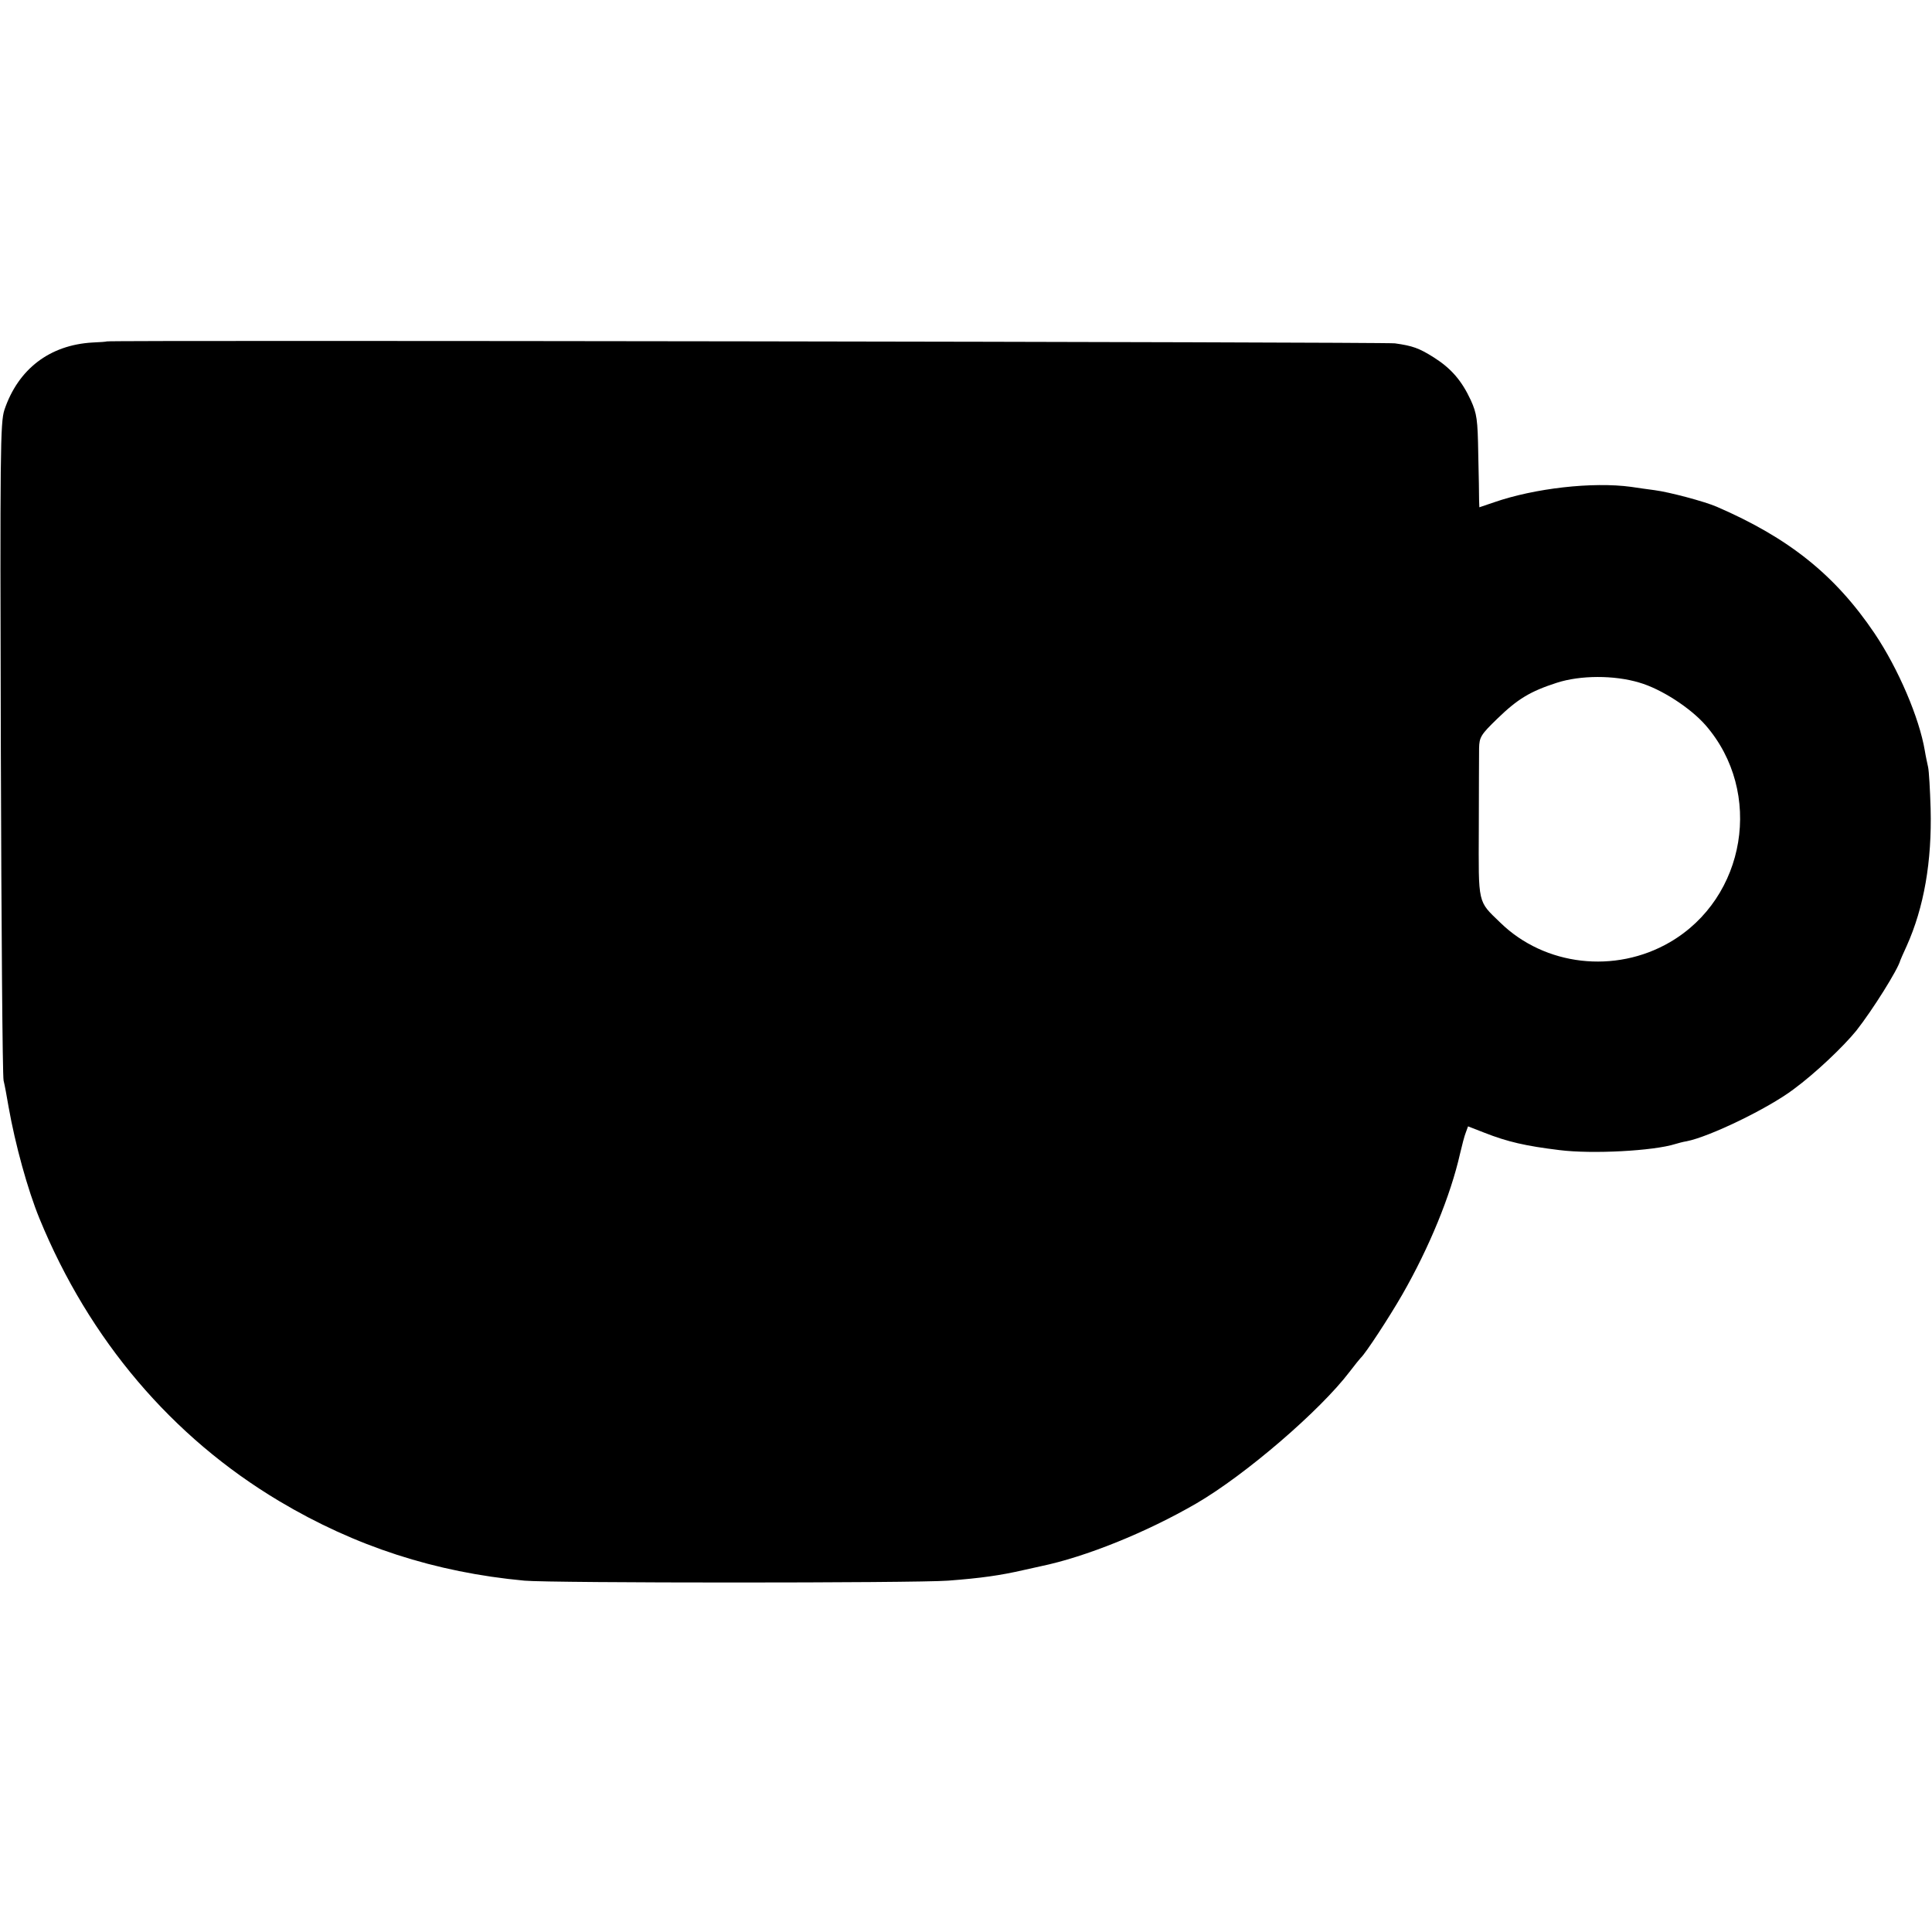
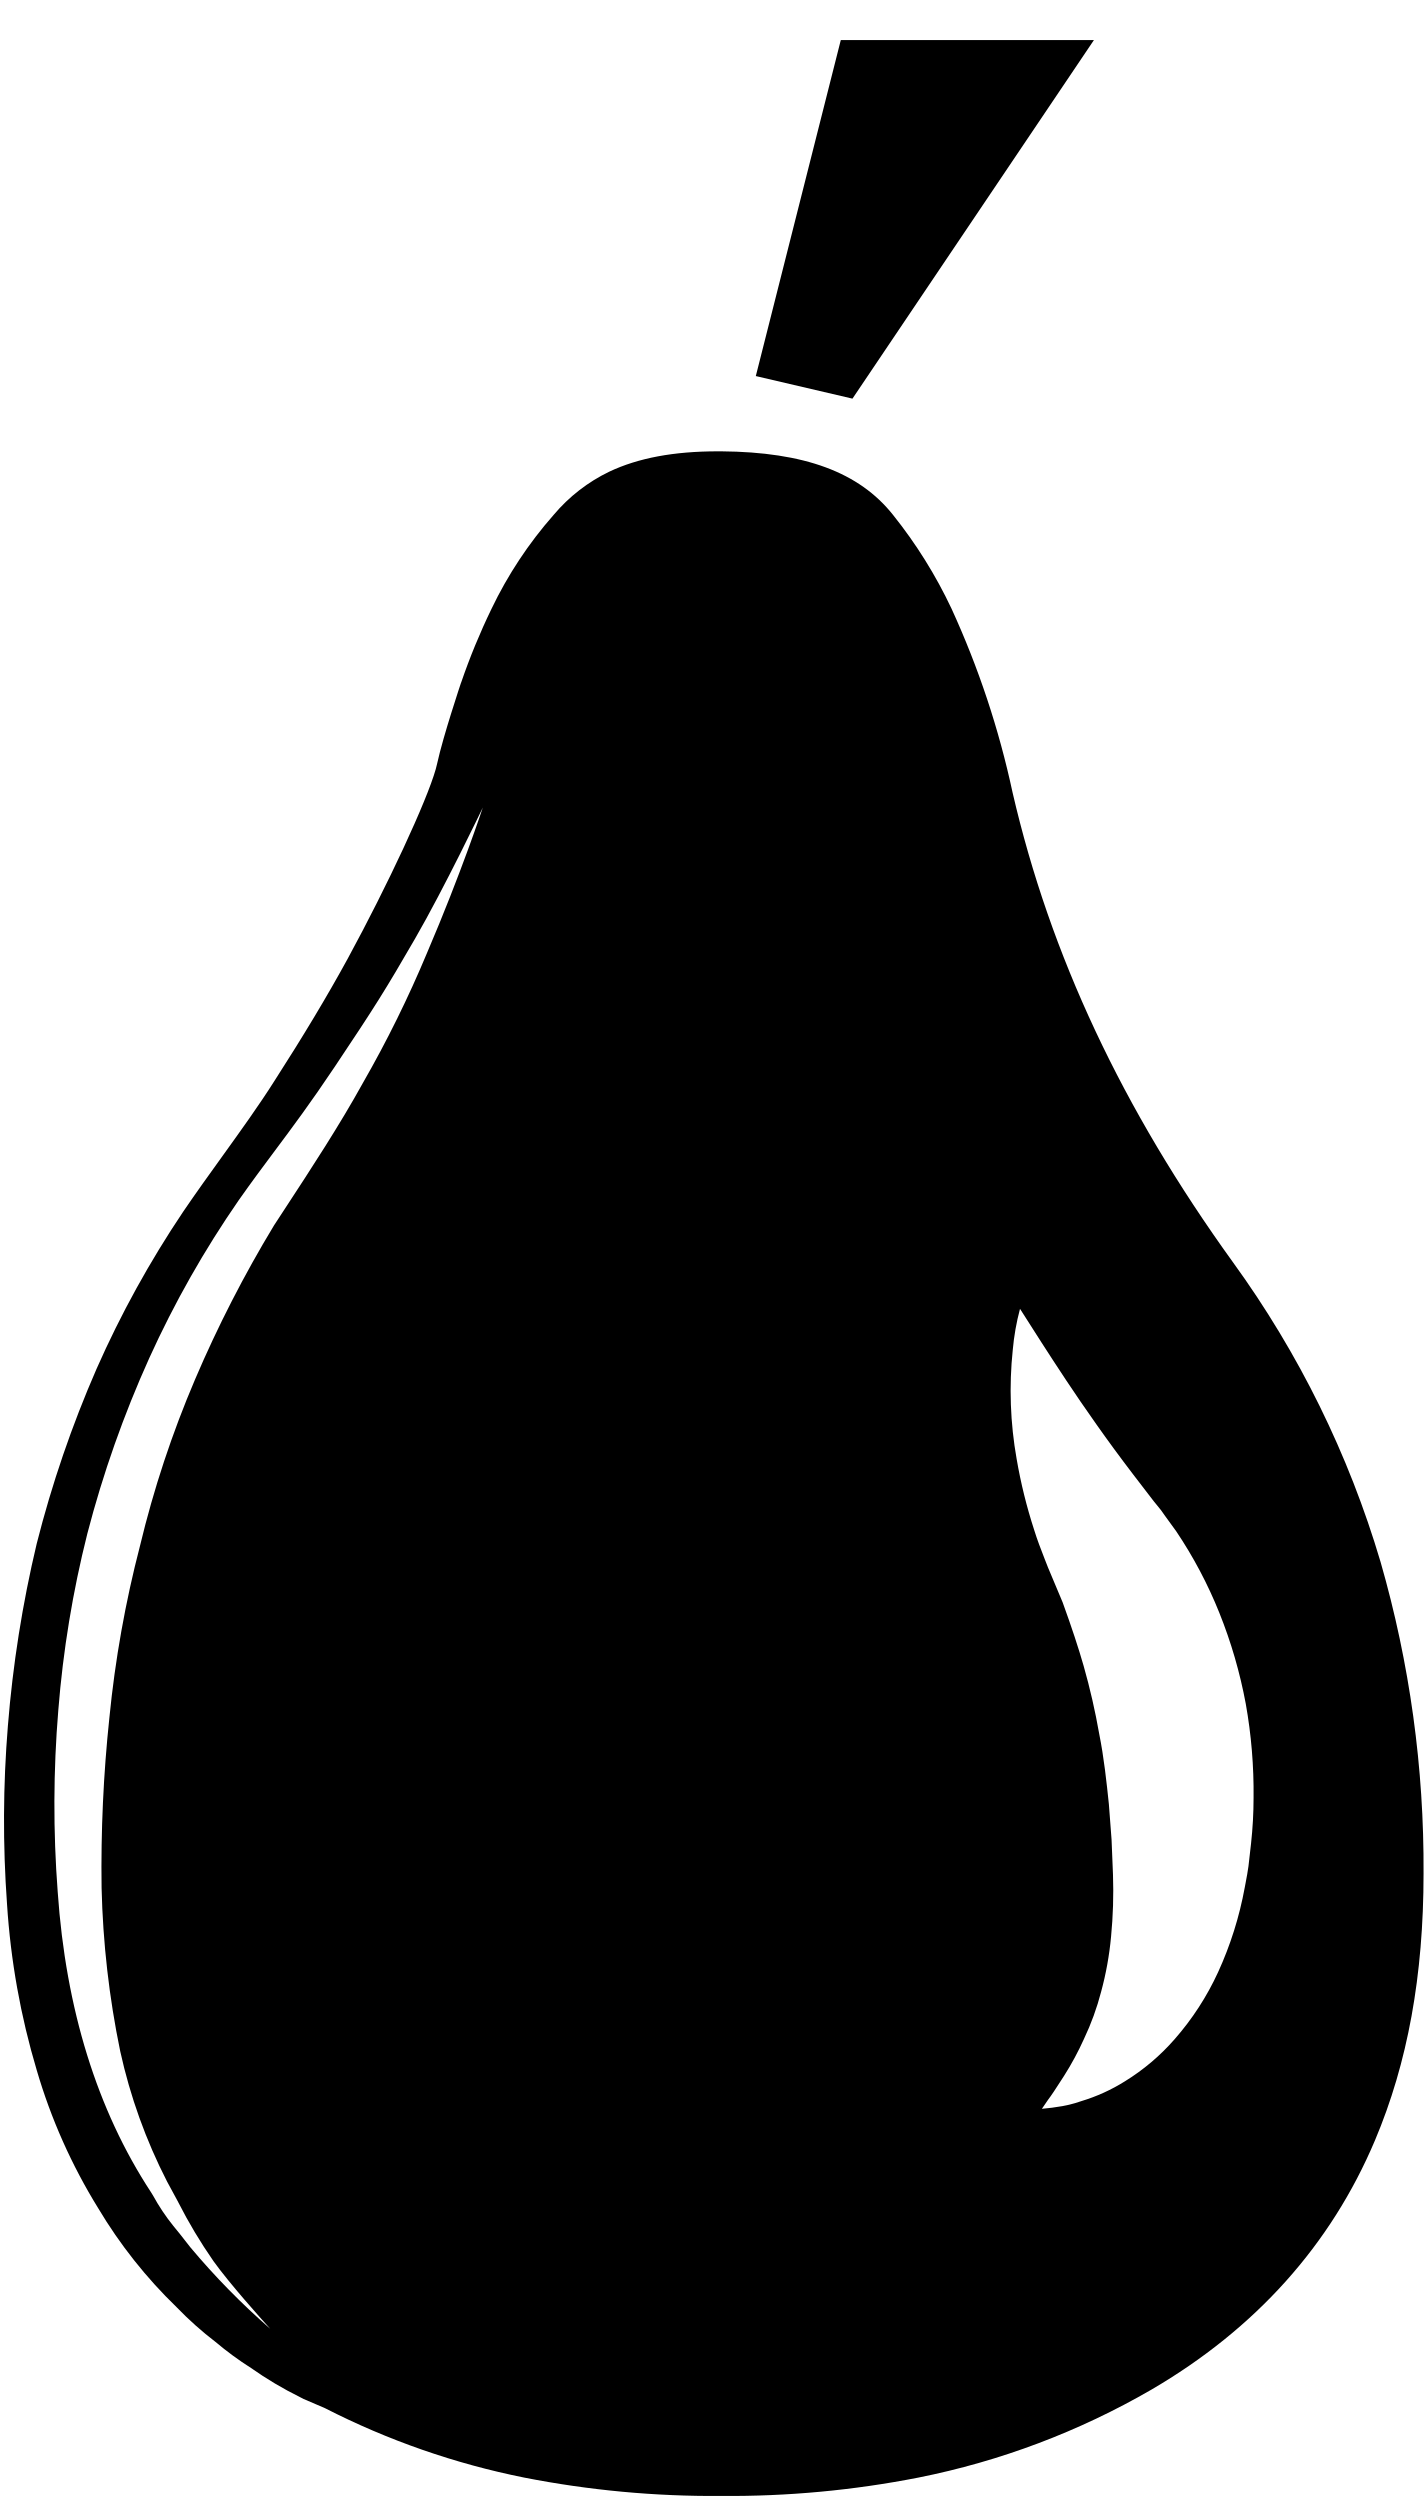
- <svg xmlns="http://www.w3.org/2000/svg" version="1.0" width="700pt" height="700pt" viewBox="0 0 700 700" preserveAspectRatio="xMidYMid meet">
-   <g transform="translate(0,700) scale(0.1,-0.1)" fill="#000000" stroke="none">
-     <path d="M387 5763 c-1 -1 -24 -3 -52 -4 -155 -9 -269 -96 -319 -244 -15 -46 -16 -145 -13 -1225 2 -646 6 -1188 10 -1205 4 -16 12 -59 18 -95 24 -136 69 -300 112 -405 180 -439 480 -792 869 -1024 275 -164 565 -258 888 -288 97 -9 1416 -9 1535 0 119 9 189 19 272 38 27 6 55 12 63 14 164 34 384 123 565 228 177 103 448 336 555 477 19 25 37 47 40 50 17 15 104 148 151 230 97 169 175 359 209 510 7 30 16 65 21 77 l8 22 59 -23 c84 -33 149 -48 272 -63 119 -15 341 -3 420 22 10 3 28 8 41 10 82 16 294 118 387 188 79 58 181 155 228 213 59 75 151 222 159 254 1 3 11 26 23 52 63 140 92 307 87 498 -2 69 -6 136 -9 150 -3 14 -9 41 -12 60 -20 119 -96 297 -182 425 -143 212 -311 346 -572 459 -44 19 -171 53 -225 60 -22 3 -60 8 -85 12 -140 19 -350 -5 -497 -56 l-53 -18 -1 26 c0 15 -1 90 -3 167 -2 126 -5 146 -27 195 -33 71 -71 115 -134 155 -54 34 -77 42 -141 51 -35 5 -4663 12 -4667 7z m5552 -1236 c80 -23 186 -92 241 -155 210 -242 147 -625 -130 -786 -198 -115 -453 -86 -614 71 -83 80 -79 64 -78 341 0 136 1 267 1 291 1 40 6 49 66 107 73 71 119 99 215 130 86 28 209 28 299 1z" />
+ <svg xmlns="http://www.w3.org/2000/svg" width="176.355" height="308.833" viewBox="0 0 176.355 308.833">
+   <g transform="translate(19212.691 3458.15)">
+     <path d="M88.6,252.578a121.345,121.345,0,0,1-24.336-2.265,95.074,95.074,0,0,1-24.628-8.581L37,240.6l-.447-.231a45.623,45.623,0,0,1-6.053-3.6,40.389,40.389,0,0,1-4.378-3.215,43.067,43.067,0,0,1-4.806-4.29,59.141,59.141,0,0,1-9.695-12.241,69.614,69.614,0,0,1-7.587-17.041,92.227,92.227,0,0,1-3.671-20.52,143.453,143.453,0,0,1,.106-22,148.7,148.7,0,0,1,3.561-22.519,139.944,139.944,0,0,1,7.4-21.612A126.5,126.5,0,0,1,22.122,93.935c1.621-2.383,3.28-4.687,4.884-6.915,2.3-3.2,4.48-6.223,6.416-9.282,3.5-5.44,6.54-10.505,9.023-15.056,4.976-9.154,9.756-19.442,10.881-23.422.041-.167.083-.333.125-.5l.037-.146c.388-1.787,1.155-4.359,1.729-6.2.3-.973.6-1.924.9-2.826.2-.6.328-.988.342-1.031a.084.084,0,0,1,0,.021,81.22,81.22,0,0,1,3.745-9.1A50.587,50.587,0,0,1,67.893,7.849a20.725,20.725,0,0,1,6.882-5.342C78.347.82,82.728,0,88.169,0c.142,0,.288,0,.434,0,10.277.083,17.016,2.576,21.206,7.846a58.286,58.286,0,0,1,7.229,11.584,109.686,109.686,0,0,1,7.542,22.71c4.652,20.113,13.561,39.1,27.236,58.048a122.13,122.13,0,0,1,18.229,37.022,136.162,136.162,0,0,1,5.307,38.475c0,12.619-1.963,23.4-6,32.963-5.461,12.926-14.758,23.291-27.632,30.806a94.07,94.07,0,0,1-28.776,10.857A121.373,121.373,0,0,1,88.6,252.578ZM59.145,43.992h0c-.047.1-4.739,9.916-8.391,16.236-3.628,6.279-4.923,8.345-9.9,15.791-2.976,4.451-5.219,7.457-7.389,10.363-1.4,1.873-2.841,3.807-4.457,6.1a125.072,125.072,0,0,0-11.074,19.537,135.4,135.4,0,0,0-7.65,21.685A131.867,131.867,0,0,0,6.7,155.495a141.48,141.48,0,0,0-.075,22.465c1,14.461,4.866,26.93,11.5,37.062l.261.42a25.7,25.7,0,0,0,2.53,3.788c.379.458.953,1.15,2.1,2.639a90.209,90.209,0,0,0,9.867,10.064l-.045-.049c-1.135-1.251-4.993-5.548-6.968-8.309a61.848,61.848,0,0,1-4.365-7.3l0-.005c-.427-.8-.869-1.618-1.371-2.532a66.478,66.478,0,0,1-5.788-16.1,112.824,112.824,0,0,1-2.3-20.176,176.332,176.332,0,0,1,.964-21.035,138.24,138.24,0,0,1,3.786-21.237,129.029,129.029,0,0,1,6.791-20.528,152.147,152.147,0,0,1,9.762-19.043l1.259-1.926c3.372-5.154,6.858-10.483,9.728-15.684a142.715,142.715,0,0,0,7.9-16.016c4.239-9.9,6.88-17.917,6.907-18ZM125.5,105.934h0a29.78,29.78,0,0,0-.893,5.056,48.253,48.253,0,0,0,.48,13.5,62.658,62.658,0,0,0,2.165,8.761c.375,1.218.831,2.391,1.315,3.633l.025.064q.1.253.2.507l.02.051.135.347,1.824,4.345c1.106,3.049,1.954,5.617,2.593,7.852a83.17,83.17,0,0,1,1.923,8.4c.587,2.915.909,5.975,1.192,8.675l.333,4.392.175,4.32a58.849,58.849,0,0,1-.238,7.65,40,40,0,0,1-1.228,6.807,32.823,32.823,0,0,1-2.115,5.819,36.178,36.178,0,0,1-2.461,4.565l-.355.549-.018.027c-.635.986-1.183,1.837-1.618,2.4l-.75,1.1,1.281-.14.386-.061.013,0,.1-.015a14.831,14.831,0,0,0,3.1-.736,22.166,22.166,0,0,0,5.379-2.447,26.829,26.829,0,0,0,6.144-5.206,34.144,34.144,0,0,0,5.358-8.262,44.254,44.254,0,0,0,3.3-10.479l.083-.44.013-.068c.154-.816.276-1.461.363-2.121l.32-2.816a51.908,51.908,0,0,0,.309-5.626,62.144,62.144,0,0,0-.961-11.606,59.164,59.164,0,0,0-3.271-11.258,54.373,54.373,0,0,0-5.317-10.054l-1.382-1.905a13.371,13.371,0,0,0-1.021-1.352l-.118-.144c-.09-.11-.181-.22-.28-.344l-2.519-3.282c-1.641-2.149-3.174-4.237-4.558-6.207-2.7-3.807-4.9-7.2-6.755-10.075-1.3-2.059-2.244-3.518-2.554-4l-.023-.035-.087-.135Z" transform="translate(-19212.188 -3402.396)" stroke="rgba(0,0,0,0)" stroke-miterlimit="10" stroke-width="1" />
+     <path d="M12.211,48.013,35.584,0,4.619,4.352,0,46.913Z" transform="translate(-19112.795 -3458.15) rotate(8)" />
  </g>
</svg>
